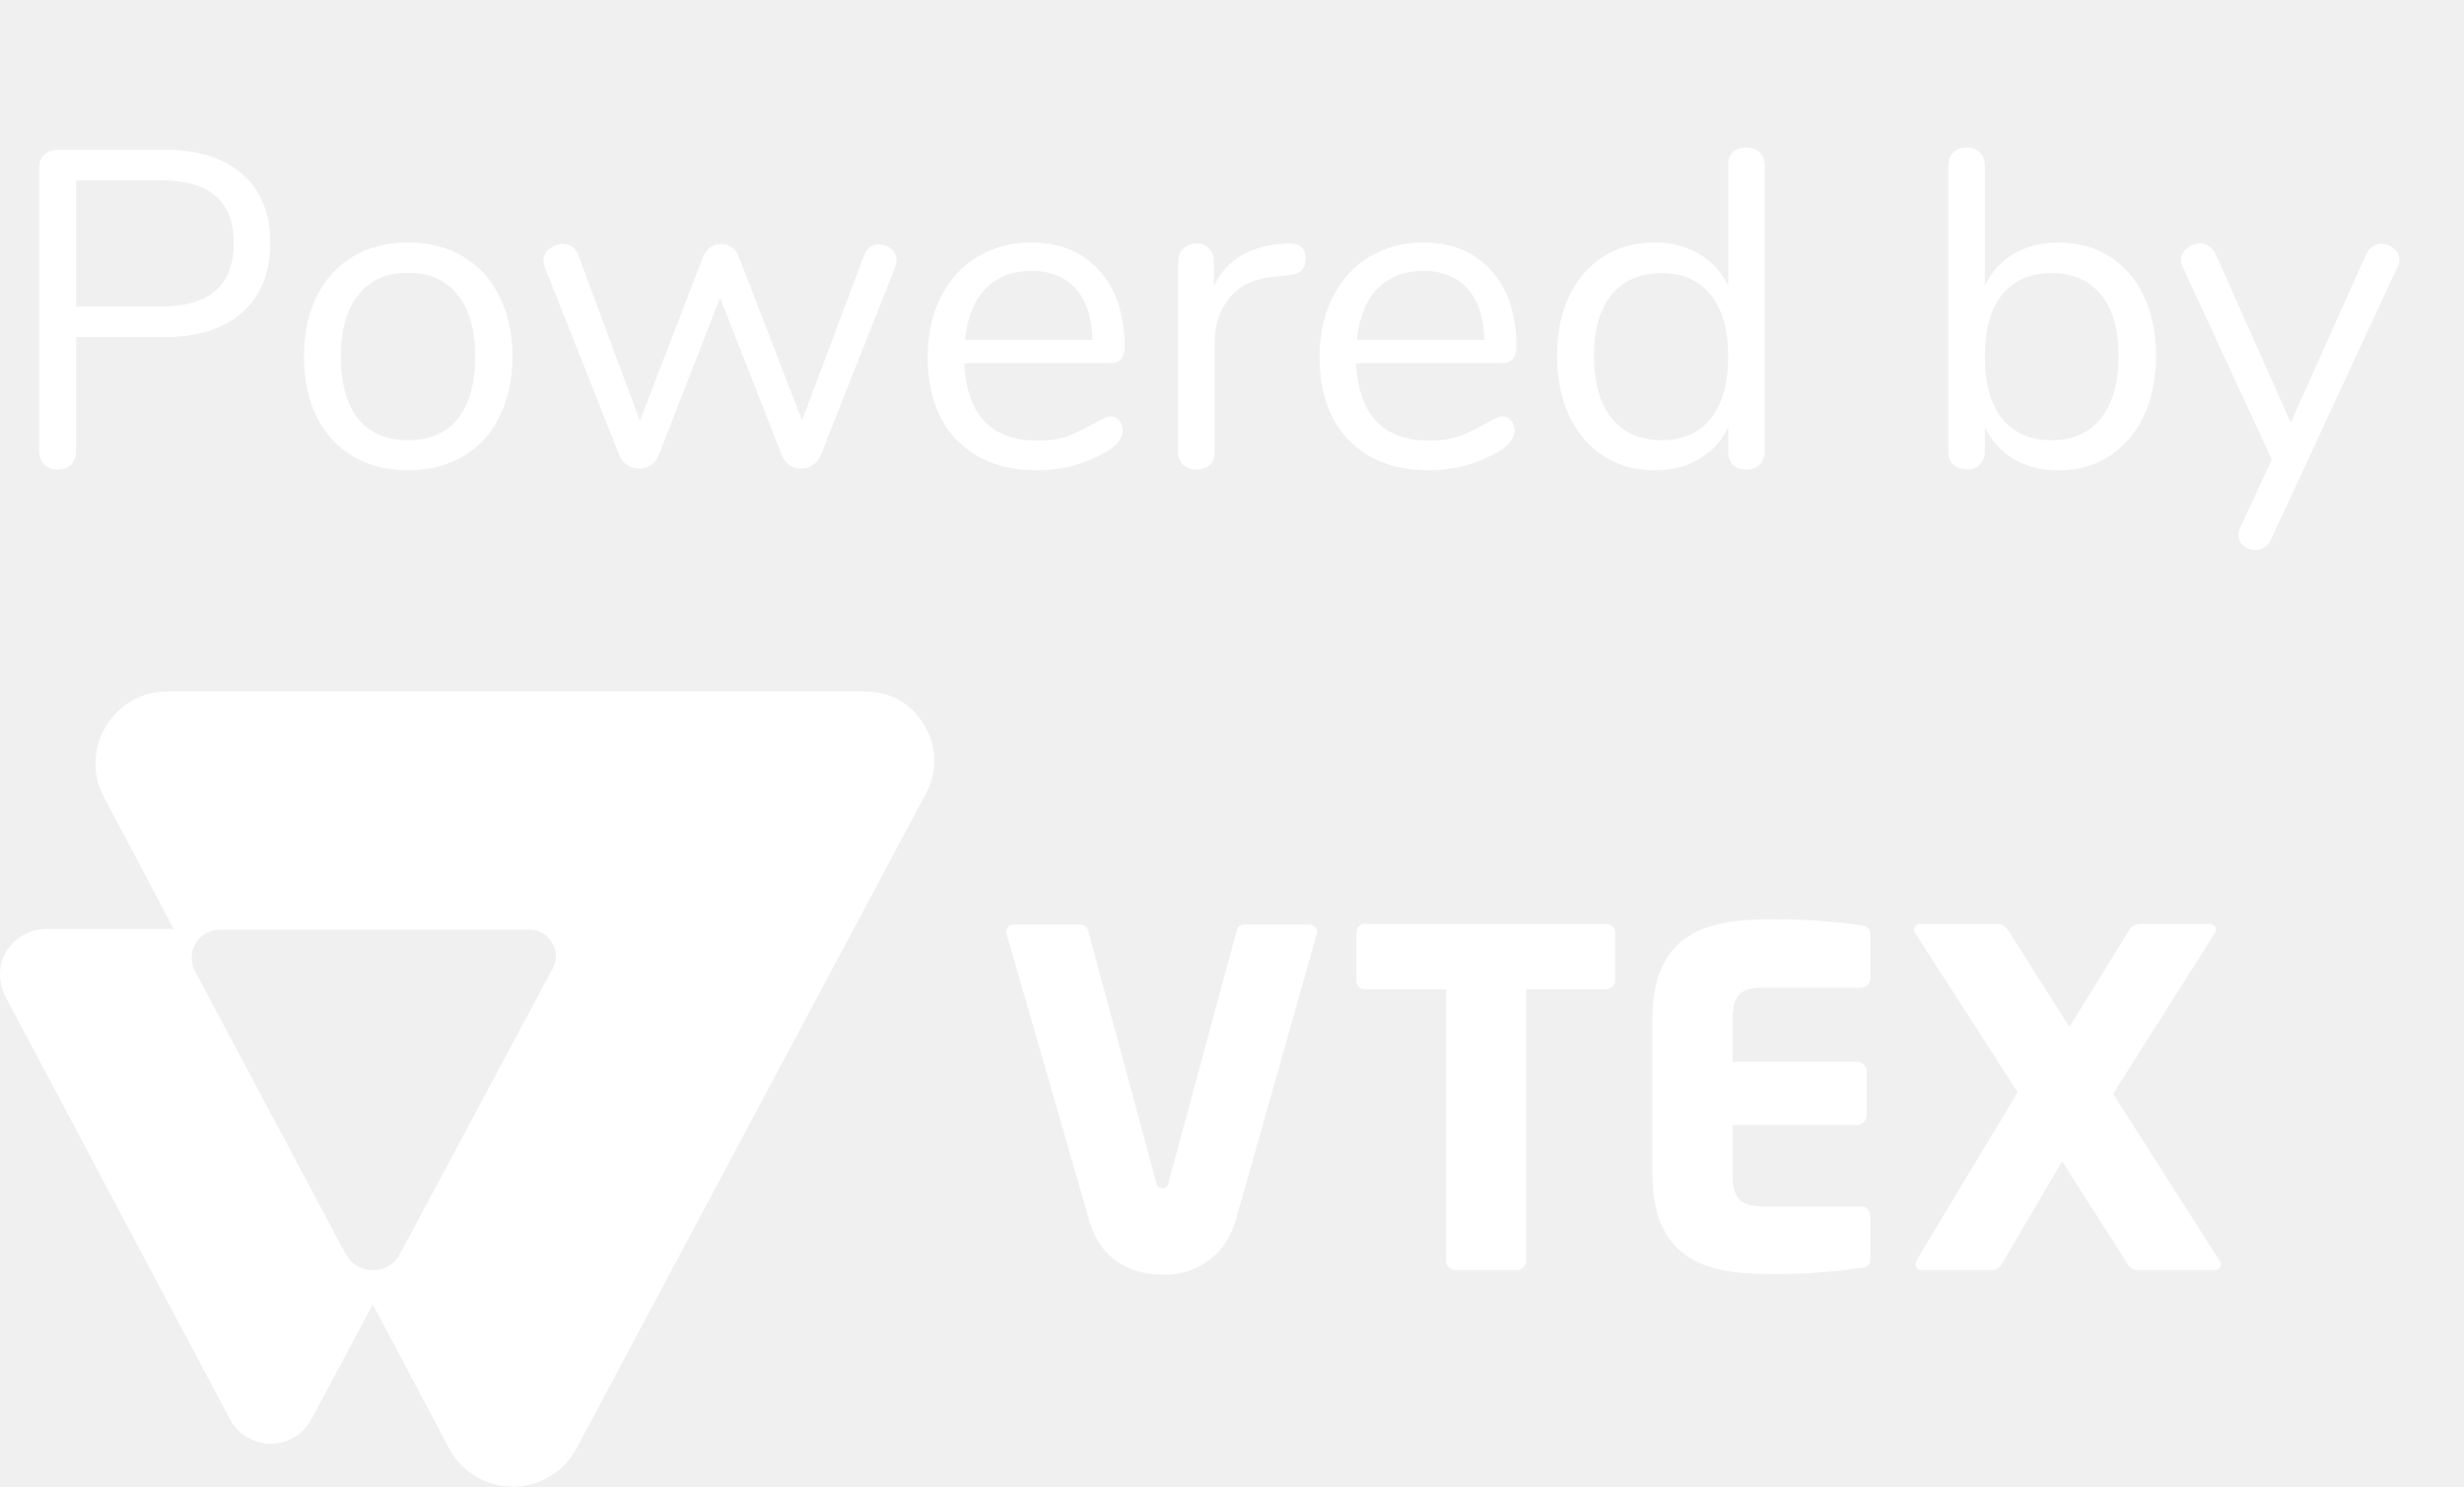
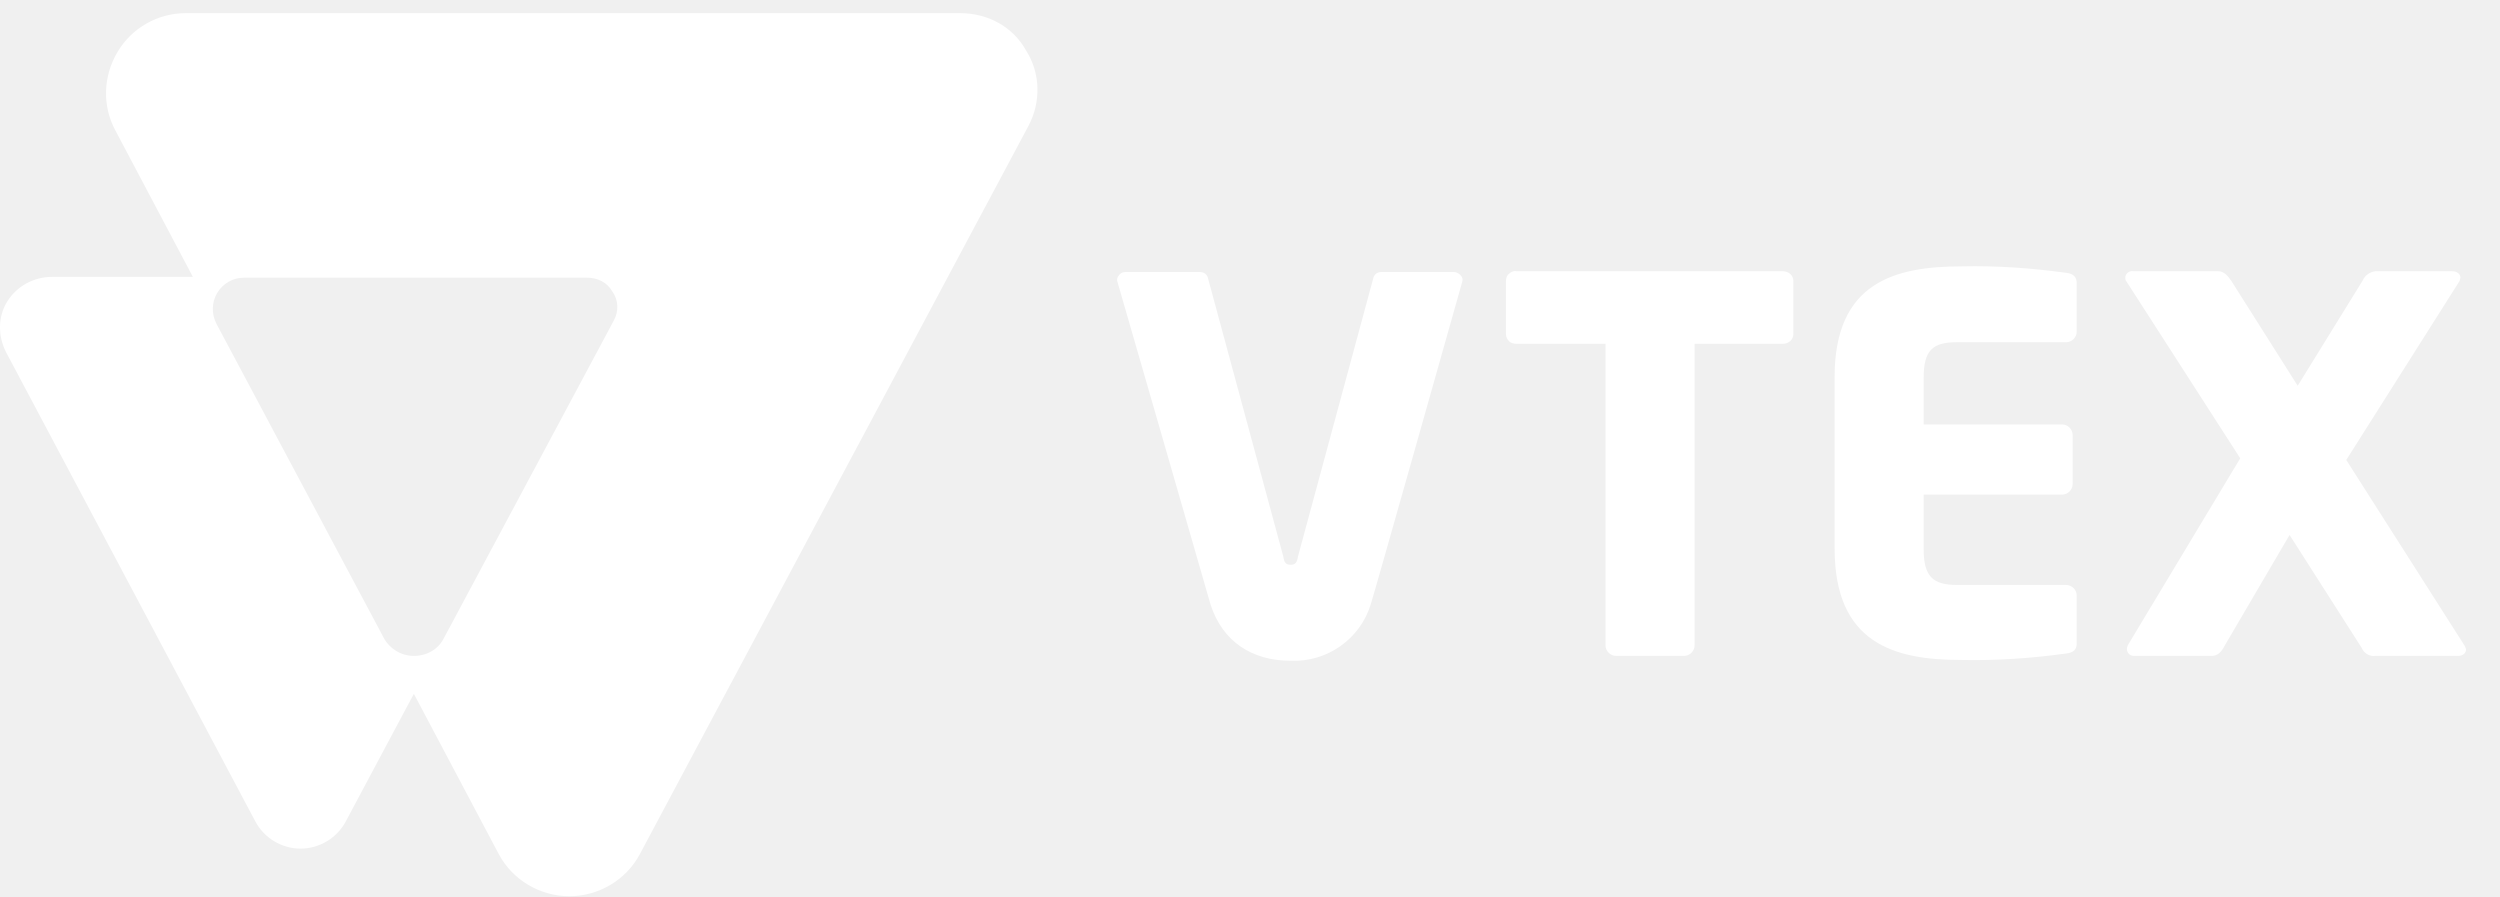
- <svg xmlns="http://www.w3.org/2000/svg" width="58" height="35" viewBox="0 0 58 35" fill="none">
-   <path d="M37.796 23.289H35.925V29.683C35.925 29.803 35.822 29.905 35.702 29.905H34.261C34.14 29.905 34.037 29.803 34.037 29.683V23.289H32.15C32.098 23.289 32.029 23.272 31.995 23.237C31.961 23.203 31.926 23.152 31.926 23.084V21.955C31.926 21.904 31.944 21.835 31.995 21.801C32.029 21.767 32.098 21.733 32.15 21.75H37.796C37.916 21.75 38.019 21.835 38.019 21.955V23.084C38.019 23.203 37.916 23.289 37.796 23.289Z" fill="white" />
-   <path d="M43.803 29.854C43.065 29.956 42.31 30.008 41.572 29.991C40.147 29.991 38.894 29.632 38.894 27.631V23.99C38.894 21.989 40.164 21.647 41.589 21.647C42.327 21.63 43.065 21.682 43.803 21.784C43.957 21.801 44.026 21.87 44.026 22.006V23.032C44.026 23.152 43.923 23.255 43.803 23.255H41.486C40.971 23.255 40.782 23.425 40.782 24.007V24.998H43.717C43.837 24.998 43.94 25.101 43.94 25.221V26.264C43.94 26.383 43.837 26.486 43.717 26.486H40.782V27.648C40.782 28.213 40.971 28.401 41.486 28.401H43.803C43.923 28.401 44.026 28.503 44.026 28.623V29.649C44.026 29.768 43.957 29.837 43.803 29.854Z" fill="white" />
-   <path d="M52.109 29.905H50.359C50.239 29.922 50.118 29.854 50.067 29.734L48.539 27.341L47.166 29.683C47.098 29.82 47.012 29.905 46.892 29.905H45.261C45.227 29.905 45.176 29.905 45.141 29.871C45.107 29.837 45.09 29.803 45.09 29.751C45.09 29.717 45.107 29.7 45.107 29.683L47.493 25.716L45.073 21.955C45.056 21.938 45.056 21.904 45.056 21.887C45.056 21.801 45.141 21.733 45.227 21.75H47.029C47.149 21.75 47.235 21.853 47.304 21.955L48.711 24.178L50.084 21.955C50.136 21.835 50.239 21.767 50.359 21.75H51.989C52.075 21.75 52.161 21.801 52.161 21.887C52.161 21.904 52.144 21.938 52.144 21.955L49.741 25.751L52.246 29.683C52.264 29.717 52.281 29.751 52.281 29.785C52.264 29.854 52.212 29.905 52.109 29.905Z" fill="white" />
-   <path d="M29.283 21.767C29.198 21.767 29.129 21.818 29.112 21.904L27.516 27.802C27.498 27.922 27.464 27.973 27.361 27.973C27.258 27.973 27.224 27.922 27.207 27.802L25.611 21.904C25.593 21.818 25.525 21.767 25.439 21.767H23.86C23.809 21.767 23.757 21.784 23.723 21.835C23.689 21.87 23.671 21.921 23.689 21.972C23.689 21.972 25.645 28.743 25.662 28.811C25.92 29.614 26.555 30.008 27.361 30.008C28.134 30.042 28.837 29.546 29.06 28.811C29.095 28.726 31 21.972 31 21.972C31.017 21.921 31 21.87 30.965 21.835C30.931 21.801 30.88 21.767 30.828 21.767H29.283Z" fill="white" />
-   <path d="M20.359 16.279H3.935C3.334 16.279 2.785 16.604 2.493 17.1C2.184 17.613 2.167 18.245 2.442 18.758L4.089 21.87H1.103C0.725 21.87 0.365 22.058 0.159 22.383C-0.047 22.707 -0.047 23.118 0.125 23.46L5.411 33.41C5.599 33.769 5.977 33.991 6.372 33.991C6.767 33.991 7.144 33.769 7.333 33.41L8.774 30.709L10.576 34.111C10.868 34.658 11.452 35 12.07 35C12.688 35 13.271 34.658 13.563 34.111L21.801 18.673C22.075 18.16 22.058 17.544 21.749 17.066C21.475 16.57 20.943 16.279 20.359 16.279ZM13.014 22.793L9.41 29.529C9.289 29.768 9.049 29.905 8.774 29.905C8.5 29.905 8.26 29.751 8.139 29.529L4.587 22.861C4.484 22.656 4.484 22.417 4.604 22.212C4.724 22.006 4.947 21.887 5.17 21.887H12.447C12.67 21.887 12.876 21.989 12.979 22.177C13.117 22.366 13.117 22.605 13.014 22.793Z" fill="white" />
-   <path d="M1.357 11.053C1.223 11.053 1.117 11.014 1.039 10.936C0.961 10.852 0.922 10.742 0.922 10.608V3.95C0.922 3.823 0.961 3.72 1.039 3.642C1.124 3.565 1.233 3.526 1.368 3.526H3.88C4.665 3.526 5.273 3.717 5.704 4.098C6.142 4.48 6.361 5.021 6.361 5.72C6.361 6.42 6.142 6.964 5.704 7.353C5.265 7.742 4.658 7.936 3.88 7.936H1.792V10.608C1.792 10.742 1.753 10.852 1.675 10.936C1.597 11.014 1.491 11.053 1.357 11.053ZM3.795 7.215C4.933 7.215 5.502 6.717 5.502 5.72C5.502 4.738 4.933 4.247 3.795 4.247H1.792V7.215H3.795ZM9.604 11.074C9.116 11.074 8.685 10.965 8.311 10.746C7.943 10.527 7.657 10.216 7.452 9.813C7.254 9.403 7.155 8.929 7.155 8.392C7.155 7.855 7.254 7.385 7.452 6.982C7.657 6.572 7.943 6.258 8.311 6.038C8.685 5.819 9.116 5.71 9.604 5.71C10.092 5.71 10.523 5.819 10.898 6.038C11.272 6.258 11.558 6.572 11.756 6.982C11.961 7.385 12.064 7.855 12.064 8.392C12.064 8.929 11.961 9.403 11.756 9.813C11.558 10.216 11.272 10.527 10.898 10.746C10.523 10.965 10.092 11.074 9.604 11.074ZM9.604 10.364C10.113 10.364 10.502 10.198 10.77 9.866C11.046 9.526 11.184 9.035 11.184 8.392C11.184 7.763 11.046 7.279 10.77 6.94C10.495 6.593 10.106 6.42 9.604 6.42C9.102 6.42 8.714 6.593 8.438 6.94C8.162 7.279 8.024 7.763 8.024 8.392C8.024 9.028 8.159 9.516 8.427 9.855C8.703 10.194 9.095 10.364 9.604 10.364ZM20.342 6.007C20.412 5.837 20.529 5.752 20.692 5.752C20.798 5.752 20.893 5.788 20.978 5.858C21.063 5.929 21.105 6.017 21.105 6.123C21.105 6.173 21.095 6.226 21.073 6.282L19.313 10.735C19.271 10.827 19.207 10.901 19.123 10.958C19.045 11.007 18.956 11.032 18.858 11.032C18.766 11.032 18.677 11.007 18.593 10.958C18.515 10.901 18.455 10.827 18.412 10.735L16.949 7.014L15.497 10.735C15.461 10.827 15.401 10.901 15.317 10.958C15.232 11.007 15.14 11.032 15.041 11.032C14.949 11.032 14.861 11.007 14.776 10.958C14.691 10.901 14.627 10.827 14.585 10.735L12.825 6.293C12.804 6.236 12.793 6.187 12.793 6.144C12.793 6.031 12.839 5.936 12.931 5.858C13.03 5.78 13.136 5.742 13.249 5.742C13.419 5.742 13.539 5.826 13.61 5.996L15.062 9.908L16.557 6.028C16.599 5.936 16.656 5.865 16.727 5.816C16.804 5.766 16.886 5.742 16.97 5.742C17.062 5.742 17.144 5.766 17.214 5.816C17.292 5.865 17.349 5.936 17.384 6.028L18.879 9.897L20.342 6.007ZM26.14 9.802C26.218 9.802 26.285 9.834 26.342 9.897C26.398 9.961 26.426 10.042 26.426 10.141C26.426 10.318 26.303 10.48 26.055 10.629C25.801 10.777 25.532 10.89 25.25 10.968C24.967 11.039 24.691 11.074 24.423 11.074C23.624 11.074 22.991 10.837 22.525 10.364C22.066 9.89 21.836 9.237 21.836 8.403C21.836 7.873 21.938 7.406 22.143 7.003C22.348 6.593 22.635 6.275 23.002 6.049C23.377 5.823 23.801 5.71 24.274 5.71C24.946 5.71 25.479 5.929 25.875 6.367C26.271 6.805 26.469 7.399 26.469 8.148C26.469 8.29 26.441 8.392 26.384 8.456C26.328 8.519 26.236 8.551 26.108 8.551H22.695C22.758 9.767 23.334 10.374 24.423 10.374C24.698 10.374 24.935 10.339 25.133 10.268C25.331 10.191 25.543 10.088 25.769 9.961C25.953 9.855 26.077 9.802 26.14 9.802ZM24.285 6.378C23.833 6.378 23.469 6.519 23.193 6.802C22.924 7.084 22.765 7.484 22.716 8H25.716C25.702 7.477 25.571 7.077 25.324 6.802C25.076 6.519 24.73 6.378 24.285 6.378ZM30.289 5.731C30.586 5.71 30.734 5.83 30.734 6.091C30.734 6.205 30.703 6.296 30.639 6.367C30.575 6.431 30.466 6.47 30.31 6.484L29.992 6.516C29.519 6.558 29.165 6.728 28.932 7.024C28.706 7.314 28.593 7.657 28.593 8.053V10.629C28.593 10.77 28.554 10.876 28.476 10.947C28.398 11.018 28.296 11.053 28.169 11.053C28.041 11.053 27.936 11.018 27.851 10.947C27.773 10.869 27.734 10.763 27.734 10.629V6.155C27.734 6.021 27.776 5.918 27.861 5.848C27.946 5.77 28.049 5.731 28.169 5.731C28.282 5.731 28.377 5.77 28.455 5.848C28.533 5.918 28.572 6.017 28.572 6.144V6.738C28.72 6.427 28.928 6.19 29.197 6.028C29.473 5.865 29.787 5.77 30.141 5.742L30.289 5.731ZM35.365 9.802C35.443 9.802 35.51 9.834 35.566 9.897C35.623 9.961 35.651 10.042 35.651 10.141C35.651 10.318 35.527 10.48 35.28 10.629C35.026 10.777 34.757 10.89 34.474 10.968C34.192 11.039 33.916 11.074 33.647 11.074C32.849 11.074 32.216 10.837 31.75 10.364C31.29 9.89 31.061 9.237 31.061 8.403C31.061 7.873 31.163 7.406 31.368 7.003C31.573 6.593 31.859 6.275 32.227 6.049C32.601 5.823 33.025 5.71 33.499 5.71C34.17 5.71 34.704 5.929 35.1 6.367C35.496 6.805 35.694 7.399 35.694 8.148C35.694 8.29 35.665 8.392 35.609 8.456C35.552 8.519 35.46 8.551 35.333 8.551H31.919C31.983 9.767 32.559 10.374 33.647 10.374C33.923 10.374 34.16 10.339 34.358 10.268C34.556 10.191 34.768 10.088 34.994 9.961C35.178 9.855 35.301 9.802 35.365 9.802ZM33.51 6.378C33.057 6.378 32.693 6.519 32.418 6.802C32.149 7.084 31.99 7.484 31.941 8H34.941C34.927 7.477 34.796 7.077 34.549 6.802C34.301 6.519 33.955 6.378 33.51 6.378ZM41.104 3.473C41.238 3.473 41.344 3.512 41.422 3.589C41.5 3.667 41.539 3.766 41.539 3.886V10.629C41.539 10.756 41.5 10.859 41.422 10.936C41.344 11.014 41.238 11.053 41.104 11.053C40.97 11.053 40.864 11.014 40.786 10.936C40.715 10.859 40.68 10.756 40.68 10.629V10.056C40.525 10.382 40.295 10.633 39.991 10.809C39.694 10.986 39.344 11.074 38.941 11.074C38.489 11.074 38.09 10.961 37.743 10.735C37.397 10.509 37.128 10.194 36.938 9.791C36.747 9.381 36.651 8.908 36.651 8.371C36.651 7.841 36.747 7.374 36.938 6.971C37.128 6.569 37.397 6.258 37.743 6.038C38.09 5.819 38.489 5.71 38.941 5.71C39.344 5.71 39.694 5.798 39.991 5.975C40.295 6.152 40.525 6.402 40.68 6.728V3.886C40.68 3.759 40.715 3.66 40.786 3.589C40.864 3.512 40.97 3.473 41.104 3.473ZM39.111 10.364C39.613 10.364 39.998 10.194 40.267 9.855C40.542 9.509 40.68 9.021 40.68 8.392C40.68 7.763 40.542 7.279 40.267 6.94C39.998 6.6 39.613 6.431 39.111 6.431C38.609 6.431 38.217 6.6 37.934 6.94C37.658 7.279 37.521 7.756 37.521 8.371C37.521 9 37.658 9.491 37.934 9.844C38.217 10.191 38.609 10.364 39.111 10.364ZM48.46 5.71C48.912 5.71 49.312 5.819 49.658 6.038C50.004 6.258 50.273 6.569 50.464 6.971C50.654 7.374 50.75 7.841 50.75 8.371C50.75 8.908 50.654 9.381 50.464 9.791C50.273 10.194 50.004 10.509 49.658 10.735C49.312 10.961 48.912 11.074 48.46 11.074C48.057 11.074 47.704 10.986 47.4 10.809C47.103 10.633 46.877 10.382 46.721 10.056V10.629C46.721 10.756 46.682 10.859 46.605 10.936C46.534 11.014 46.431 11.053 46.297 11.053C46.163 11.053 46.057 11.014 45.979 10.936C45.901 10.859 45.862 10.756 45.862 10.629V3.886C45.862 3.766 45.901 3.667 45.979 3.589C46.057 3.512 46.163 3.473 46.297 3.473C46.431 3.473 46.534 3.512 46.605 3.589C46.682 3.66 46.721 3.759 46.721 3.886V6.728C46.877 6.402 47.103 6.152 47.4 5.975C47.704 5.798 48.057 5.71 48.46 5.71ZM48.29 10.364C48.792 10.364 49.181 10.191 49.456 9.844C49.732 9.491 49.87 9 49.87 8.371C49.87 7.756 49.732 7.279 49.456 6.94C49.181 6.6 48.792 6.431 48.29 6.431C47.788 6.431 47.4 6.6 47.124 6.94C46.855 7.279 46.721 7.763 46.721 8.392C46.721 9.021 46.855 9.509 47.124 9.855C47.4 10.194 47.788 10.364 48.29 10.364ZM55.692 5.996C55.77 5.826 55.894 5.742 56.063 5.742C56.169 5.742 56.265 5.777 56.349 5.848C56.434 5.918 56.477 6.007 56.477 6.113C56.477 6.176 56.462 6.233 56.434 6.282L53.455 12.707C53.42 12.785 53.367 12.845 53.296 12.887C53.233 12.93 53.165 12.951 53.095 12.951C52.989 12.951 52.893 12.915 52.808 12.845C52.731 12.781 52.692 12.696 52.692 12.59C52.692 12.534 52.706 12.477 52.734 12.421L53.476 10.82L51.377 6.282C51.349 6.233 51.335 6.18 51.335 6.123C51.335 6.017 51.381 5.925 51.473 5.848C51.572 5.77 51.678 5.731 51.791 5.731C51.861 5.731 51.928 5.752 51.992 5.795C52.063 5.837 52.116 5.897 52.151 5.975L53.922 9.95L55.692 5.996Z" fill="white" />
+ <svg xmlns="http://www.w3.org/2000/svg" width="53" height="19" viewBox="0 0 53 19" fill="none">
+   <path d="M37.796 7.289H35.925V13.683C35.925 13.803 35.822 13.905 35.702 13.905H34.261C34.14 13.905 34.037 13.803 34.037 13.683V7.289H32.15C32.098 7.289 32.029 7.272 31.995 7.237C31.961 7.203 31.926 7.152 31.926 7.084V5.955C31.926 5.904 31.944 5.835 31.995 5.801C32.029 5.767 32.098 5.733 32.15 5.75H37.796C37.916 5.75 38.019 5.835 38.019 5.955V7.084C38.019 7.203 37.916 7.289 37.796 7.289Z" fill="white" />
+   <path d="M43.803 13.854C43.065 13.957 42.31 14.008 41.572 13.991C40.147 13.991 38.894 13.632 38.894 11.631V7.99C38.894 5.989 40.164 5.647 41.589 5.647C42.327 5.63 43.065 5.682 43.803 5.784C43.957 5.801 44.026 5.87 44.026 6.006V7.032C44.026 7.152 43.923 7.255 43.803 7.255H41.486C40.971 7.255 40.782 7.426 40.782 8.007V8.998H43.717C43.837 8.998 43.94 9.101 43.94 9.221V10.264C43.94 10.383 43.837 10.486 43.717 10.486H40.782V11.648C40.782 12.213 40.971 12.401 41.486 12.401H43.803C43.923 12.401 44.026 12.503 44.026 12.623V13.649C44.026 13.768 43.957 13.837 43.803 13.854Z" fill="white" />
+   <path d="M52.109 13.905H50.359C50.239 13.922 50.118 13.854 50.067 13.734L48.539 11.341L47.166 13.683C47.098 13.82 47.012 13.905 46.892 13.905H45.261C45.227 13.905 45.176 13.905 45.141 13.871C45.107 13.837 45.09 13.803 45.09 13.751C45.09 13.717 45.107 13.7 45.107 13.683L47.493 9.716L45.073 5.955C45.056 5.938 45.056 5.904 45.056 5.887C45.056 5.801 45.141 5.733 45.227 5.75H47.029C47.149 5.75 47.235 5.853 47.304 5.955L48.711 8.178L50.084 5.955C50.136 5.835 50.239 5.767 50.359 5.75H51.989C52.075 5.75 52.161 5.801 52.161 5.887C52.161 5.904 52.144 5.938 52.144 5.955L49.741 9.751L52.246 13.683C52.264 13.717 52.281 13.751 52.281 13.786C52.264 13.854 52.212 13.905 52.109 13.905Z" fill="white" />
+   <path d="M29.283 5.767C29.198 5.767 29.129 5.818 29.112 5.904L27.516 11.802C27.498 11.922 27.464 11.973 27.361 11.973C27.258 11.973 27.224 11.922 27.207 11.802L25.611 5.904C25.593 5.818 25.525 5.767 25.439 5.767H23.86C23.809 5.767 23.757 5.784 23.723 5.836C23.689 5.87 23.671 5.921 23.689 5.972C23.689 5.972 25.645 12.743 25.662 12.811C25.92 13.614 26.555 14.008 27.361 14.008C28.134 14.042 28.837 13.546 29.06 12.811C29.095 12.726 31 5.972 31 5.972C31.017 5.921 31 5.87 30.965 5.836C30.931 5.801 30.88 5.767 30.828 5.767H29.283Z" fill="white" />
+   <path d="M20.359 0.279H3.935C3.334 0.279 2.785 0.604 2.493 1.1C2.184 1.613 2.167 2.245 2.442 2.758L4.089 5.87H1.103C0.725 5.87 0.365 6.058 0.159 6.383C-0.047 6.707 -0.047 7.118 0.125 7.46L5.411 17.41C5.599 17.769 5.977 17.991 6.372 17.991C6.767 17.991 7.144 17.769 7.333 17.41L8.774 14.709L10.576 18.111C10.868 18.658 11.452 19 12.07 19C12.688 19 13.271 18.658 13.563 18.111L21.801 2.673C22.075 2.16 22.058 1.544 21.749 1.065C21.475 0.57 20.943 0.279 20.359 0.279ZM13.014 6.793L9.41 13.529C9.289 13.768 9.049 13.905 8.774 13.905C8.5 13.905 8.26 13.751 8.139 13.529L4.587 6.861C4.484 6.656 4.484 6.417 4.604 6.212C4.724 6.006 4.947 5.887 5.17 5.887H12.447C12.67 5.887 12.876 5.989 12.979 6.177C13.117 6.365 13.117 6.605 13.014 6.793Z" fill="white" />
</svg>
